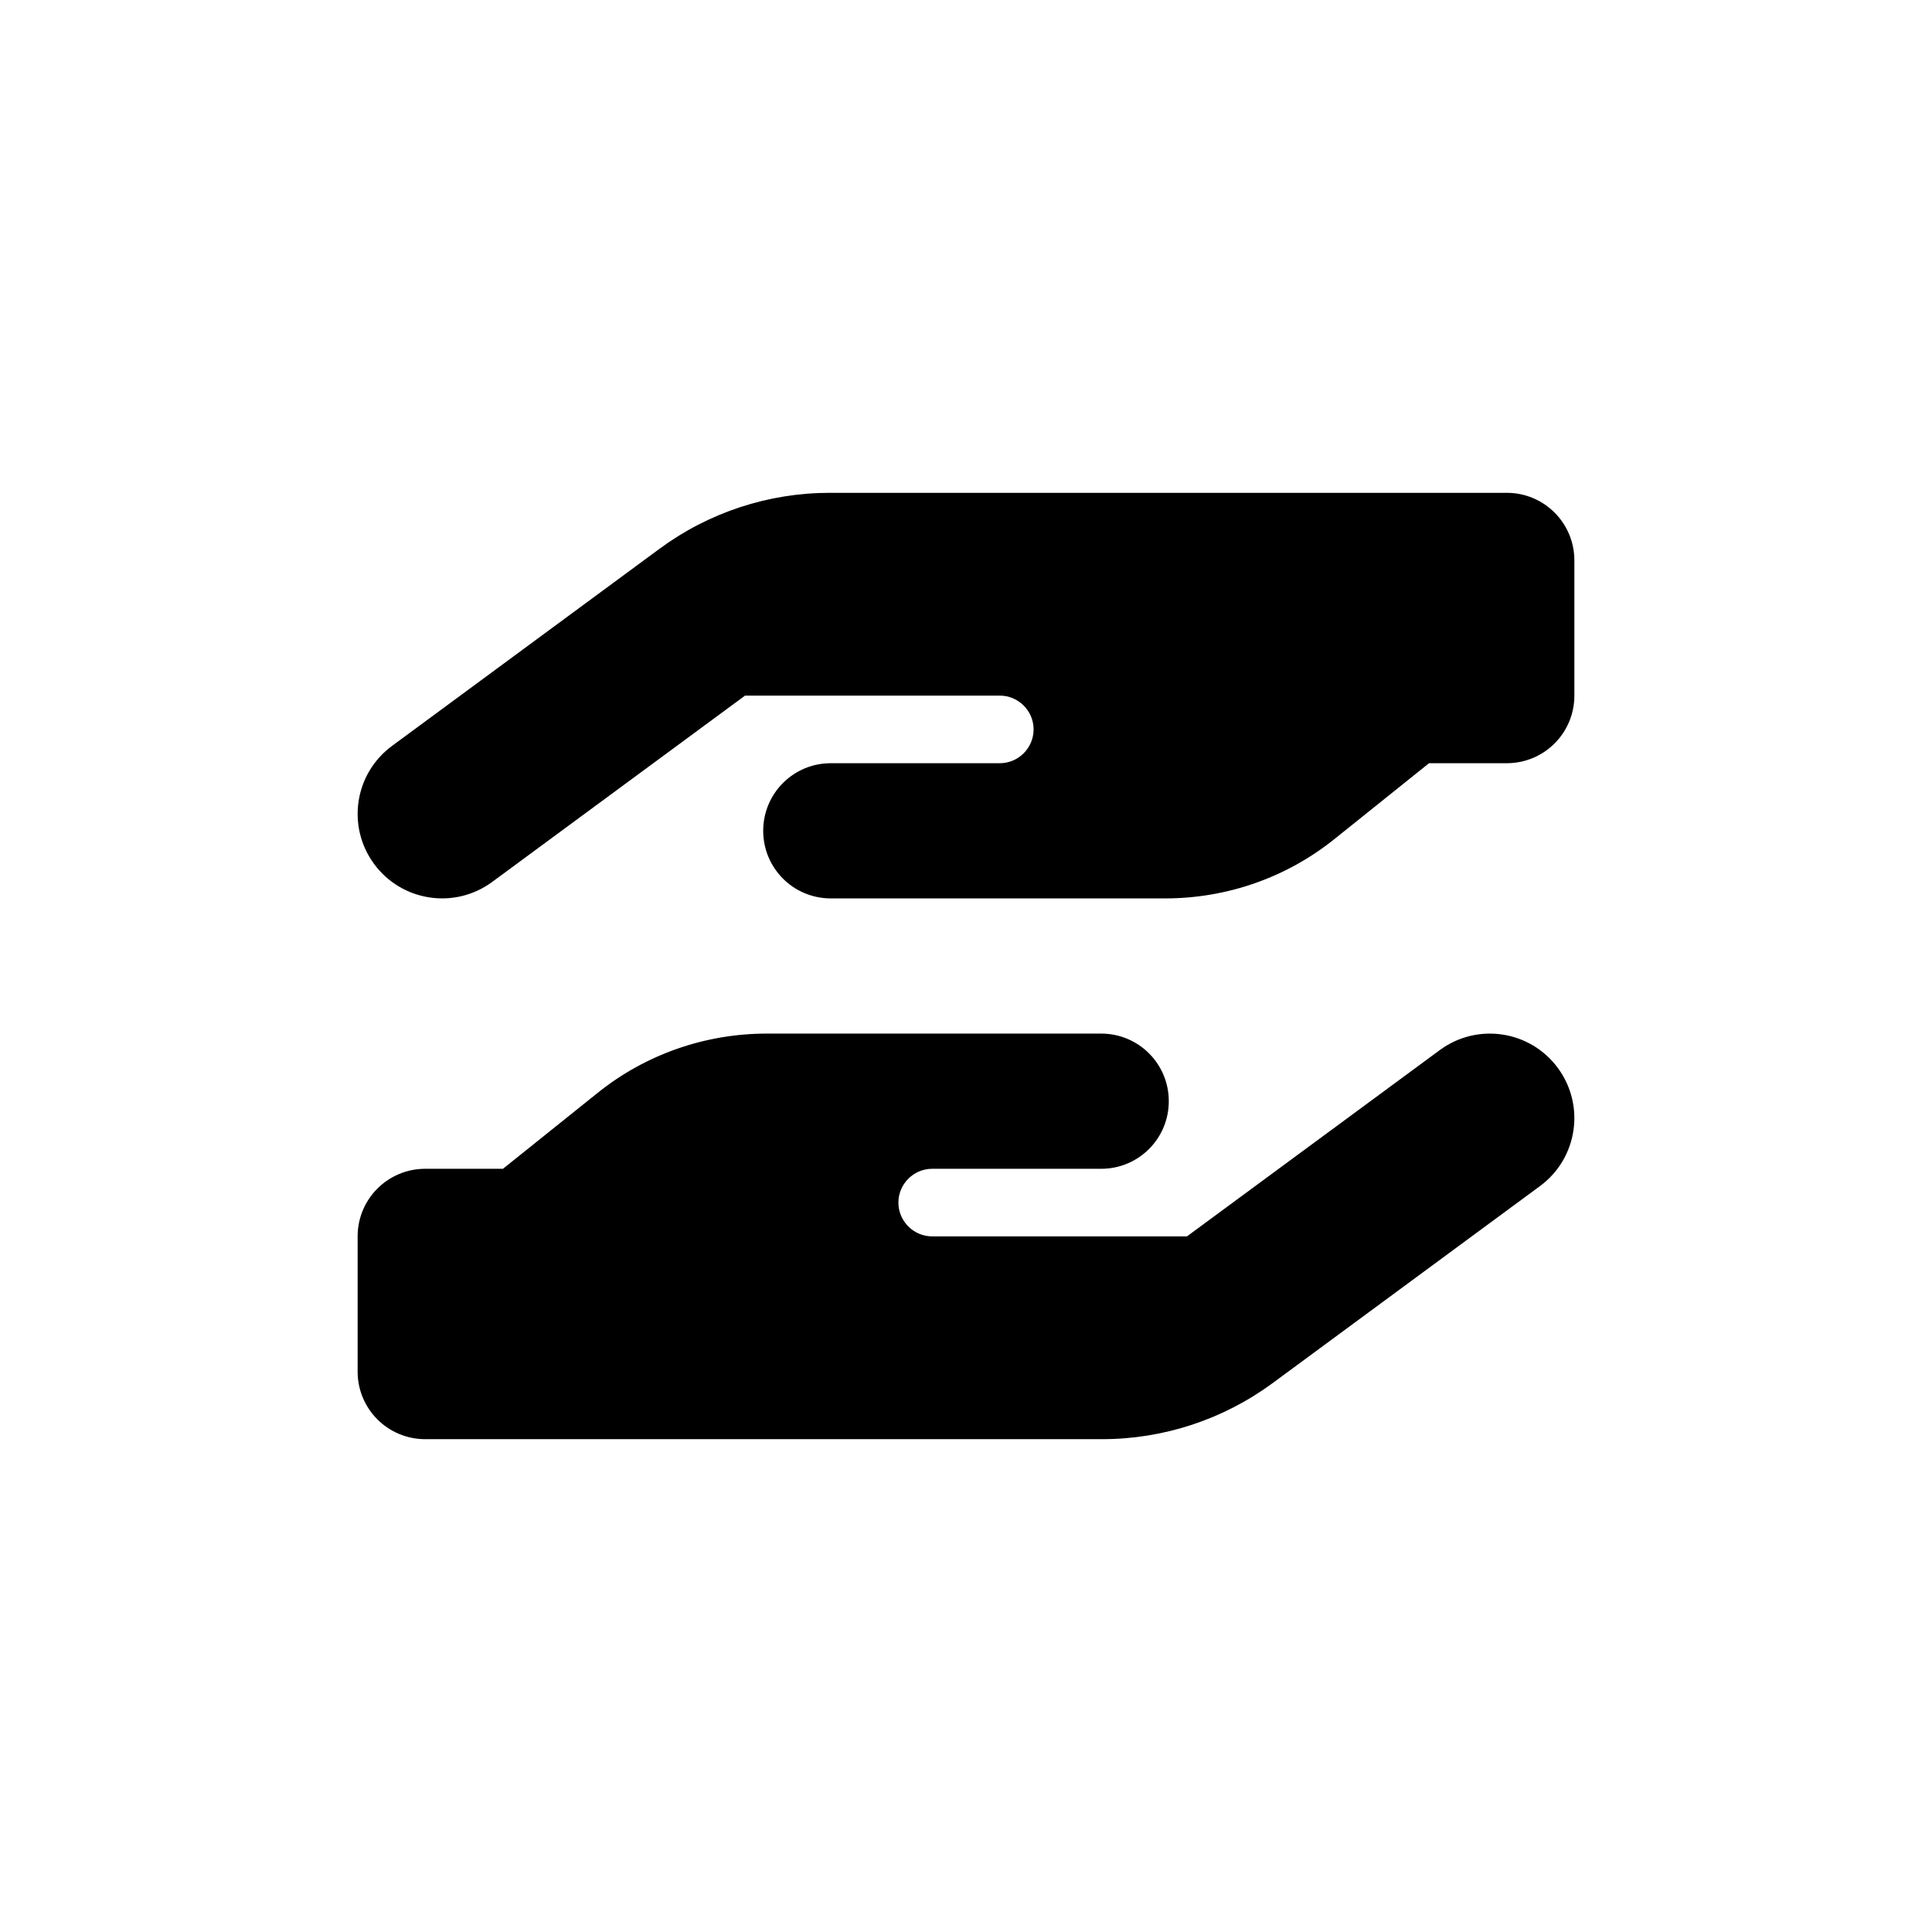
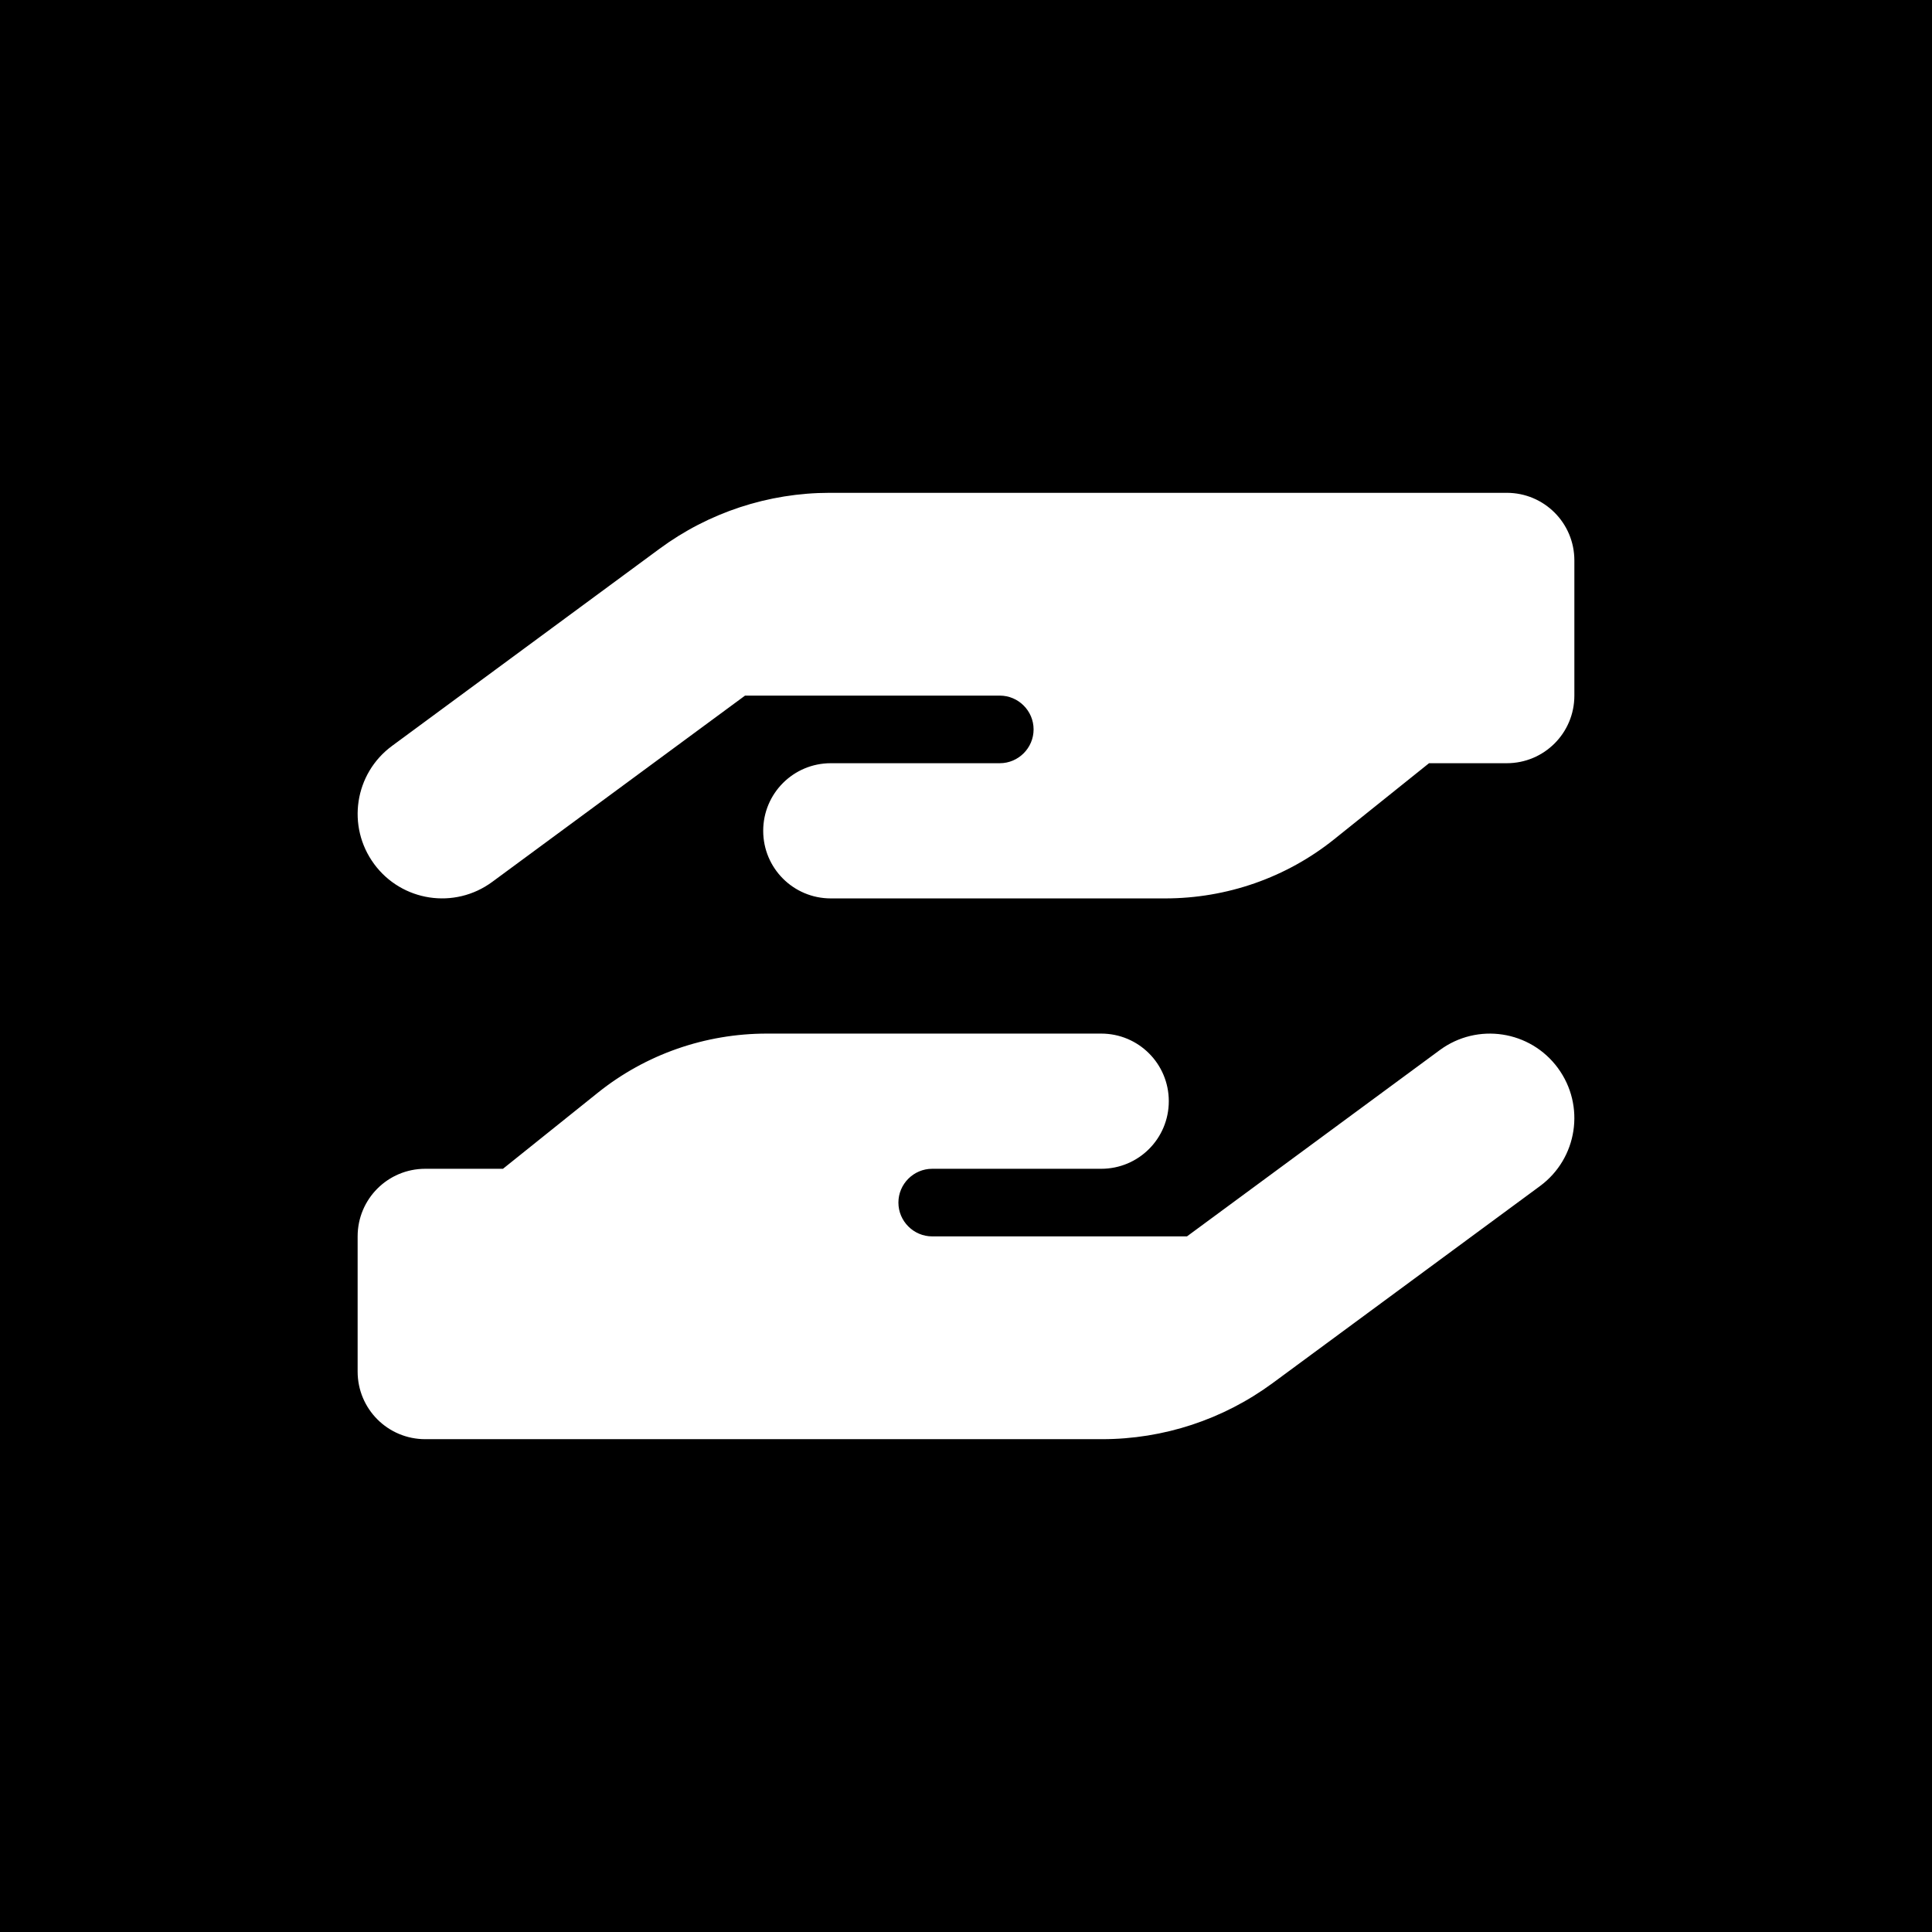
<svg xmlns="http://www.w3.org/2000/svg" viewBox="0 0 512 512" version="1.1" id="svg451">
  <defs id="defs455" />
  <g id="layer3" style="fill:#000000">
-     <rect style="fill:#ffffff;fill-opacity:1;stroke-width:20;stroke-linecap:round;stroke-linejoin:round" id="rect1448" width="512" height="512" x="0" y="0" />
-     <path d="m 99.142,228.961 c -7.333,-9.965 -5.206,-23.96 4.758,-31.293 l 70.871,-52.23 c 13.043,-9.629 28.886,-14.835 45.12,-14.835 h 89.849 89.569 c 9.909,0 17.914,8.005 17.914,17.914 v 35.828 c 0,9.909 -8.005,17.914 -17.914,17.914 H 378.709 l -25.135,20.153 c -12.708,10.188 -28.494,15.675 -44.784,15.675 H 264.957 256 220.172 c -9.909,0 -17.914,-8.005 -17.914,-17.914 0,-9.909 8.005,-17.914 17.914,-17.914 H 256 h 8.957 c 4.926,0 8.957,-4.031 8.957,-8.957 0,-4.926 -4.031,-8.957 -8.957,-8.957 h -67.513 l -67.009,49.375 c -9.965,7.333 -23.96,5.206 -31.293,-4.758 z M 308.846,202.259 v 0 h 0.504 c -0.168,0 -0.336,0 -0.504,0 z m 104.012,80.78 c 7.333,9.965 5.206,23.96 -4.758,31.293 l -70.871,52.23 c -13.099,9.629 -28.886,14.835 -45.176,14.835 h -89.793 -89.569 c -9.909,0 -17.914,-8.005 -17.914,-17.914 v -35.828 c 0,-9.909 8.005,-17.914 17.914,-17.914 h 20.601 l 25.135,-20.153 c 12.708,-10.188 28.494,-15.675 44.784,-15.675 H 247.043 256 291.828 c 9.909,0 17.914,8.005 17.914,17.914 0,9.909 -8.005,17.914 -17.914,17.914 H 256 247.043 c -4.926,0 -8.957,4.031 -8.957,8.957 0,4.926 4.031,8.957 8.957,8.957 h 67.513 l 67.009,-49.375 c 9.965,-7.333 23.96,-5.206 31.293,4.758 z M 203.154,309.741 v 0 h -0.504 c 0.168,0 0.336,0 0.504,0 z" id="path2350" style="stroke-width:0.56" />
+     <rect style="fill:#000000;fill-opacity:1;stroke-width:20;stroke-linecap:round;stroke-linejoin:round" id="rect1448" width="512" height="512" x="0" y="0" />
+     <path d="m 99.142,228.961 c -7.333,-9.965 -5.206,-23.96 4.758,-31.293 l 70.871,-52.23 c 13.043,-9.629 28.886,-14.835 45.12,-14.835 h 89.849 89.569 c 9.909,0 17.914,8.005 17.914,17.914 v 35.828 c 0,9.909 -8.005,17.914 -17.914,17.914 h -20.601 l -25.135,20.153 c -12.708,10.188 -28.494,15.675 -44.784,15.675 h -43.833 -8.957 -35.828 c -9.909,0 -17.914,-8.005 -17.914,-17.914 0,-9.909 8.005,-17.914 17.914,-17.914 h 35.828 8.957 c 4.926,0 8.957,-4.031 8.957,-8.957 0,-4.926 -4.031,-8.957 -8.957,-8.957 h -67.513 l -67.009,49.375 c -9.965,7.333 -23.96,5.206 -31.293,-4.758 z M 308.846,202.259 v 0 h 0.504 c -0.168,0 -0.336,0 -0.504,0 z m 104.012,80.78 c 7.333,9.965 5.206,23.96 -4.758,31.293 l -70.871,52.23 c -13.099,9.629 -28.886,14.835 -45.176,14.835 h -89.793 -89.569 c -9.909,0 -17.914,-8.005 -17.914,-17.914 v -35.828 c 0,-9.909 8.005,-17.914 17.914,-17.914 h 20.601 l 25.135,-20.153 c 12.708,-10.188 28.494,-15.675 44.784,-15.675 h 43.833 8.957 35.828 c 9.909,0 17.914,8.005 17.914,17.914 0,9.909 -8.005,17.914 -17.914,17.914 h -35.828 -8.957 c -4.926,0 -8.957,4.031 -8.957,8.957 0,4.926 4.031,8.957 8.957,8.957 h 67.513 l 67.009,-49.375 c 9.965,-7.333 23.96,-5.206 31.293,4.758 z m -209.703,26.703 v 0 h -0.504 c 0.168,0 0.336,0 0.504,0 z" id="path2350" style="fill:#ffffff;stroke-width:0.56" />
  </g>
</svg>
